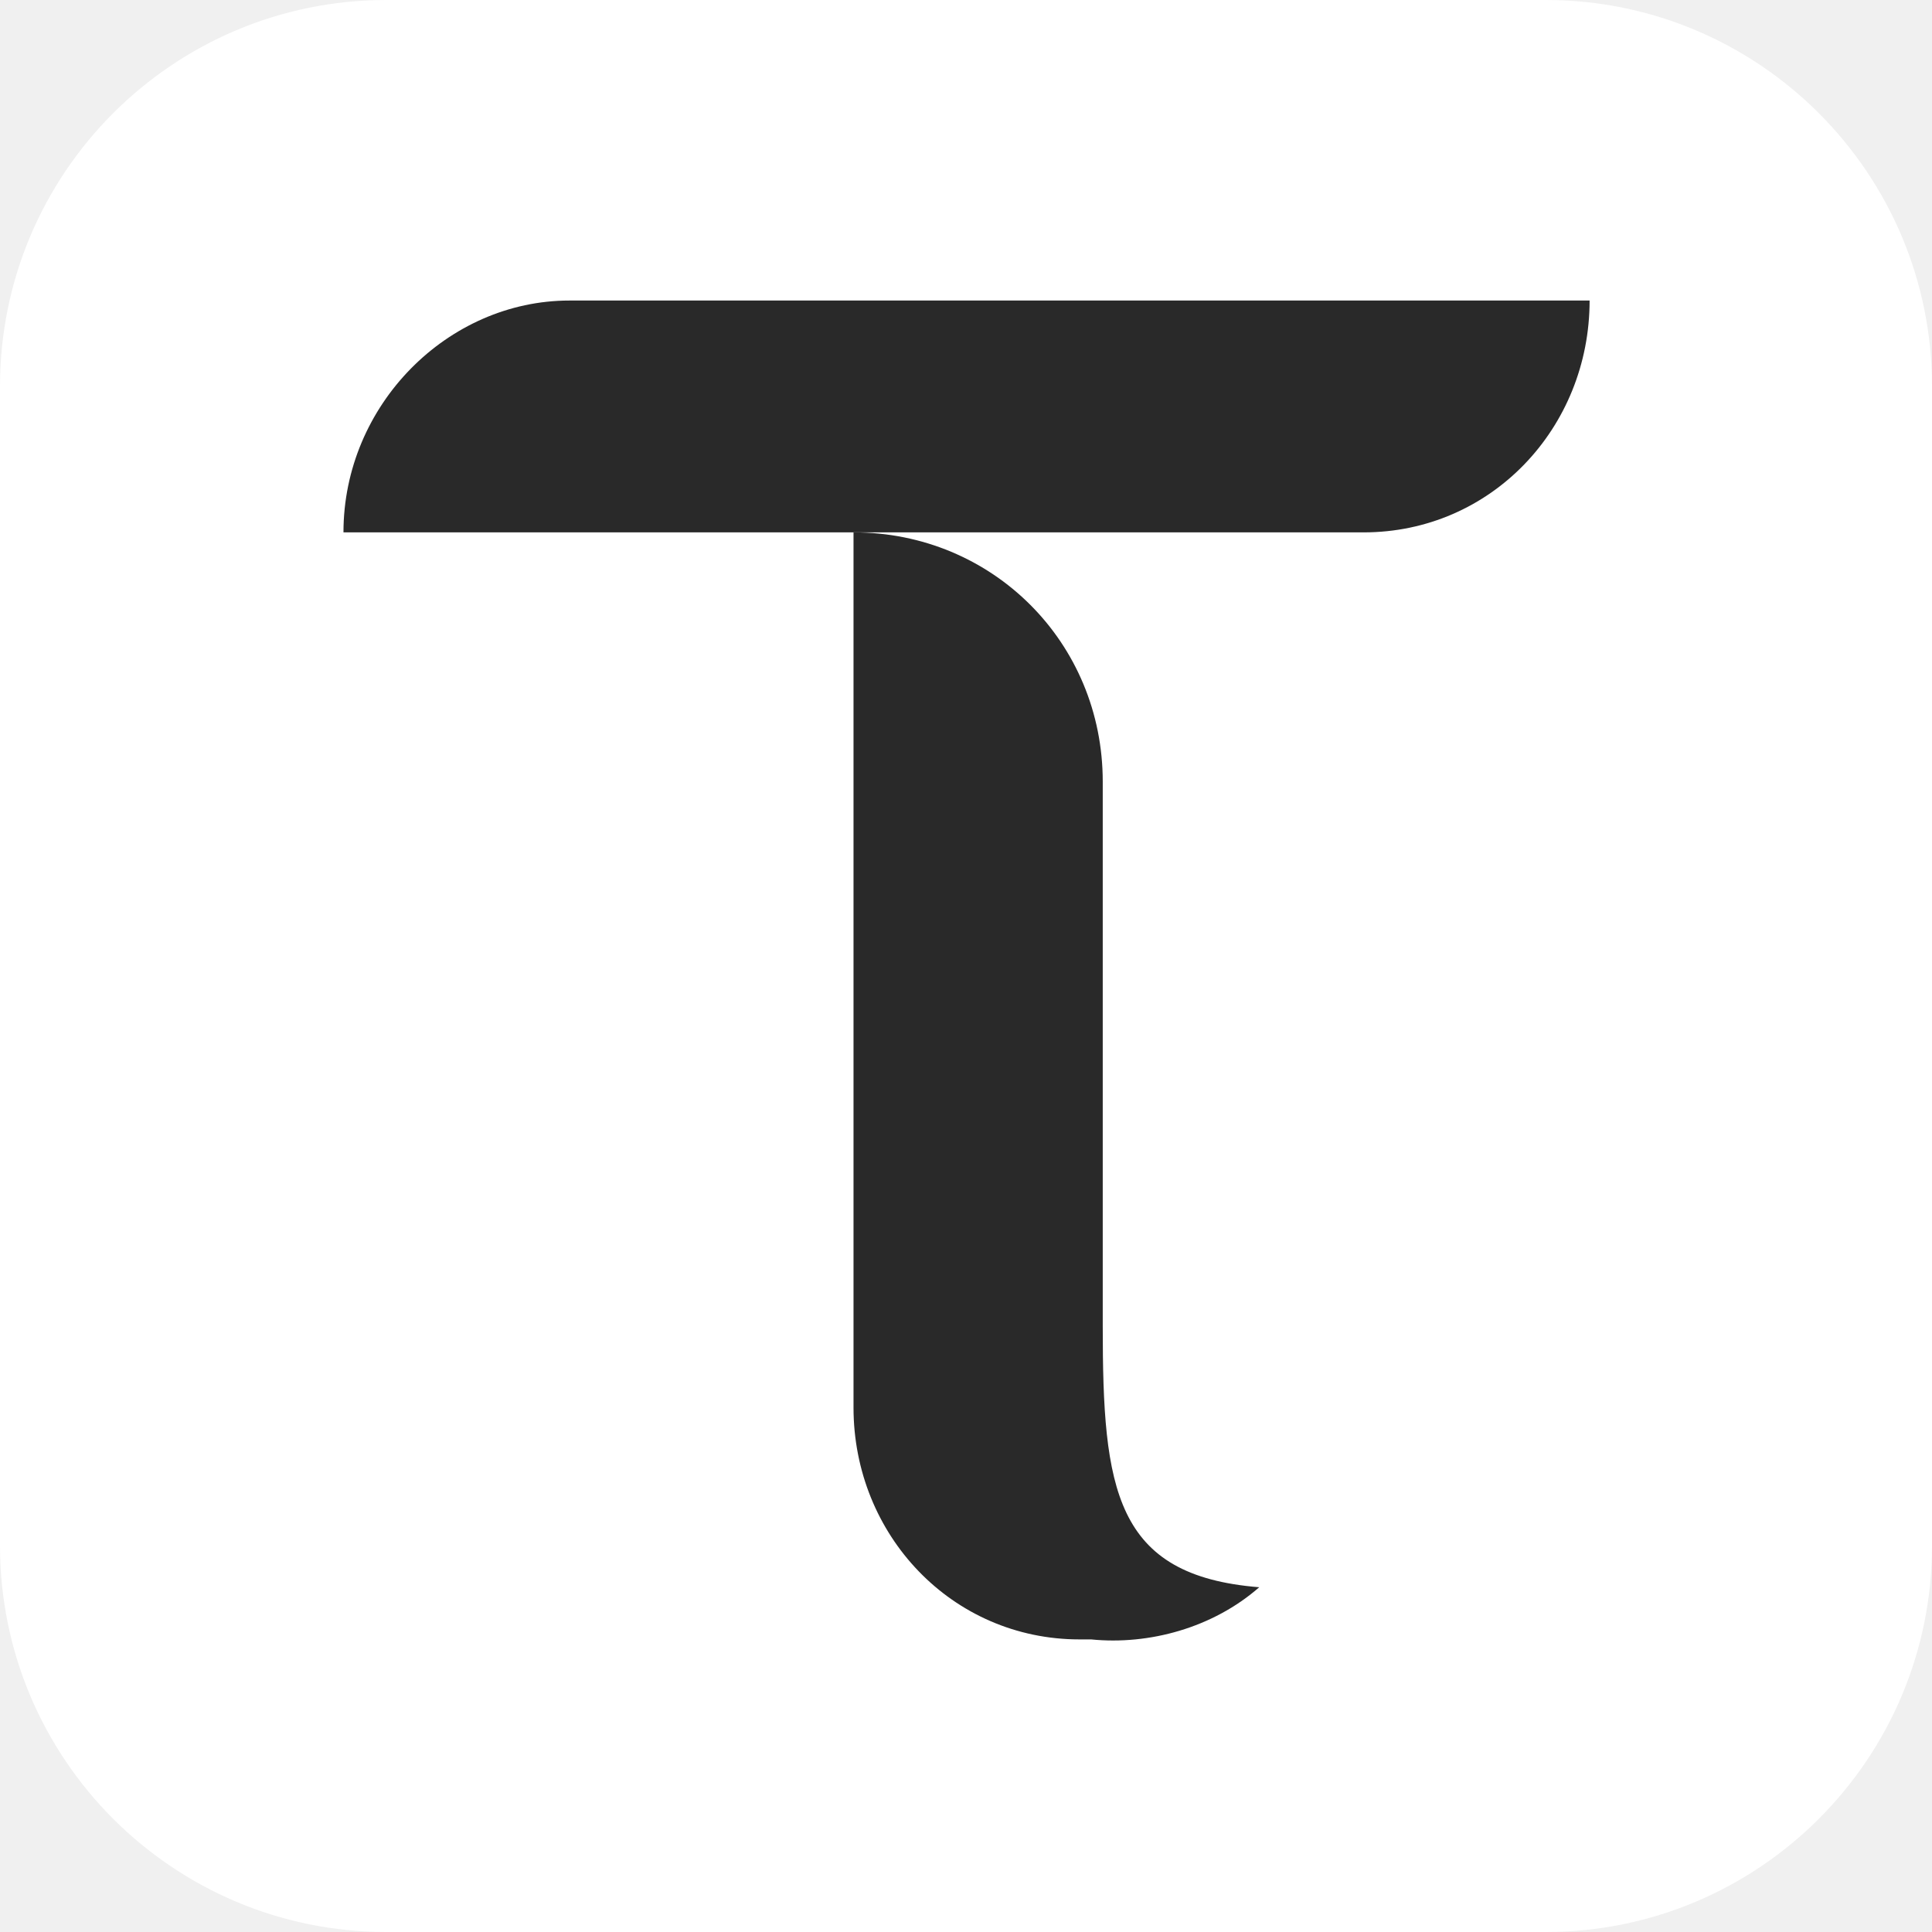
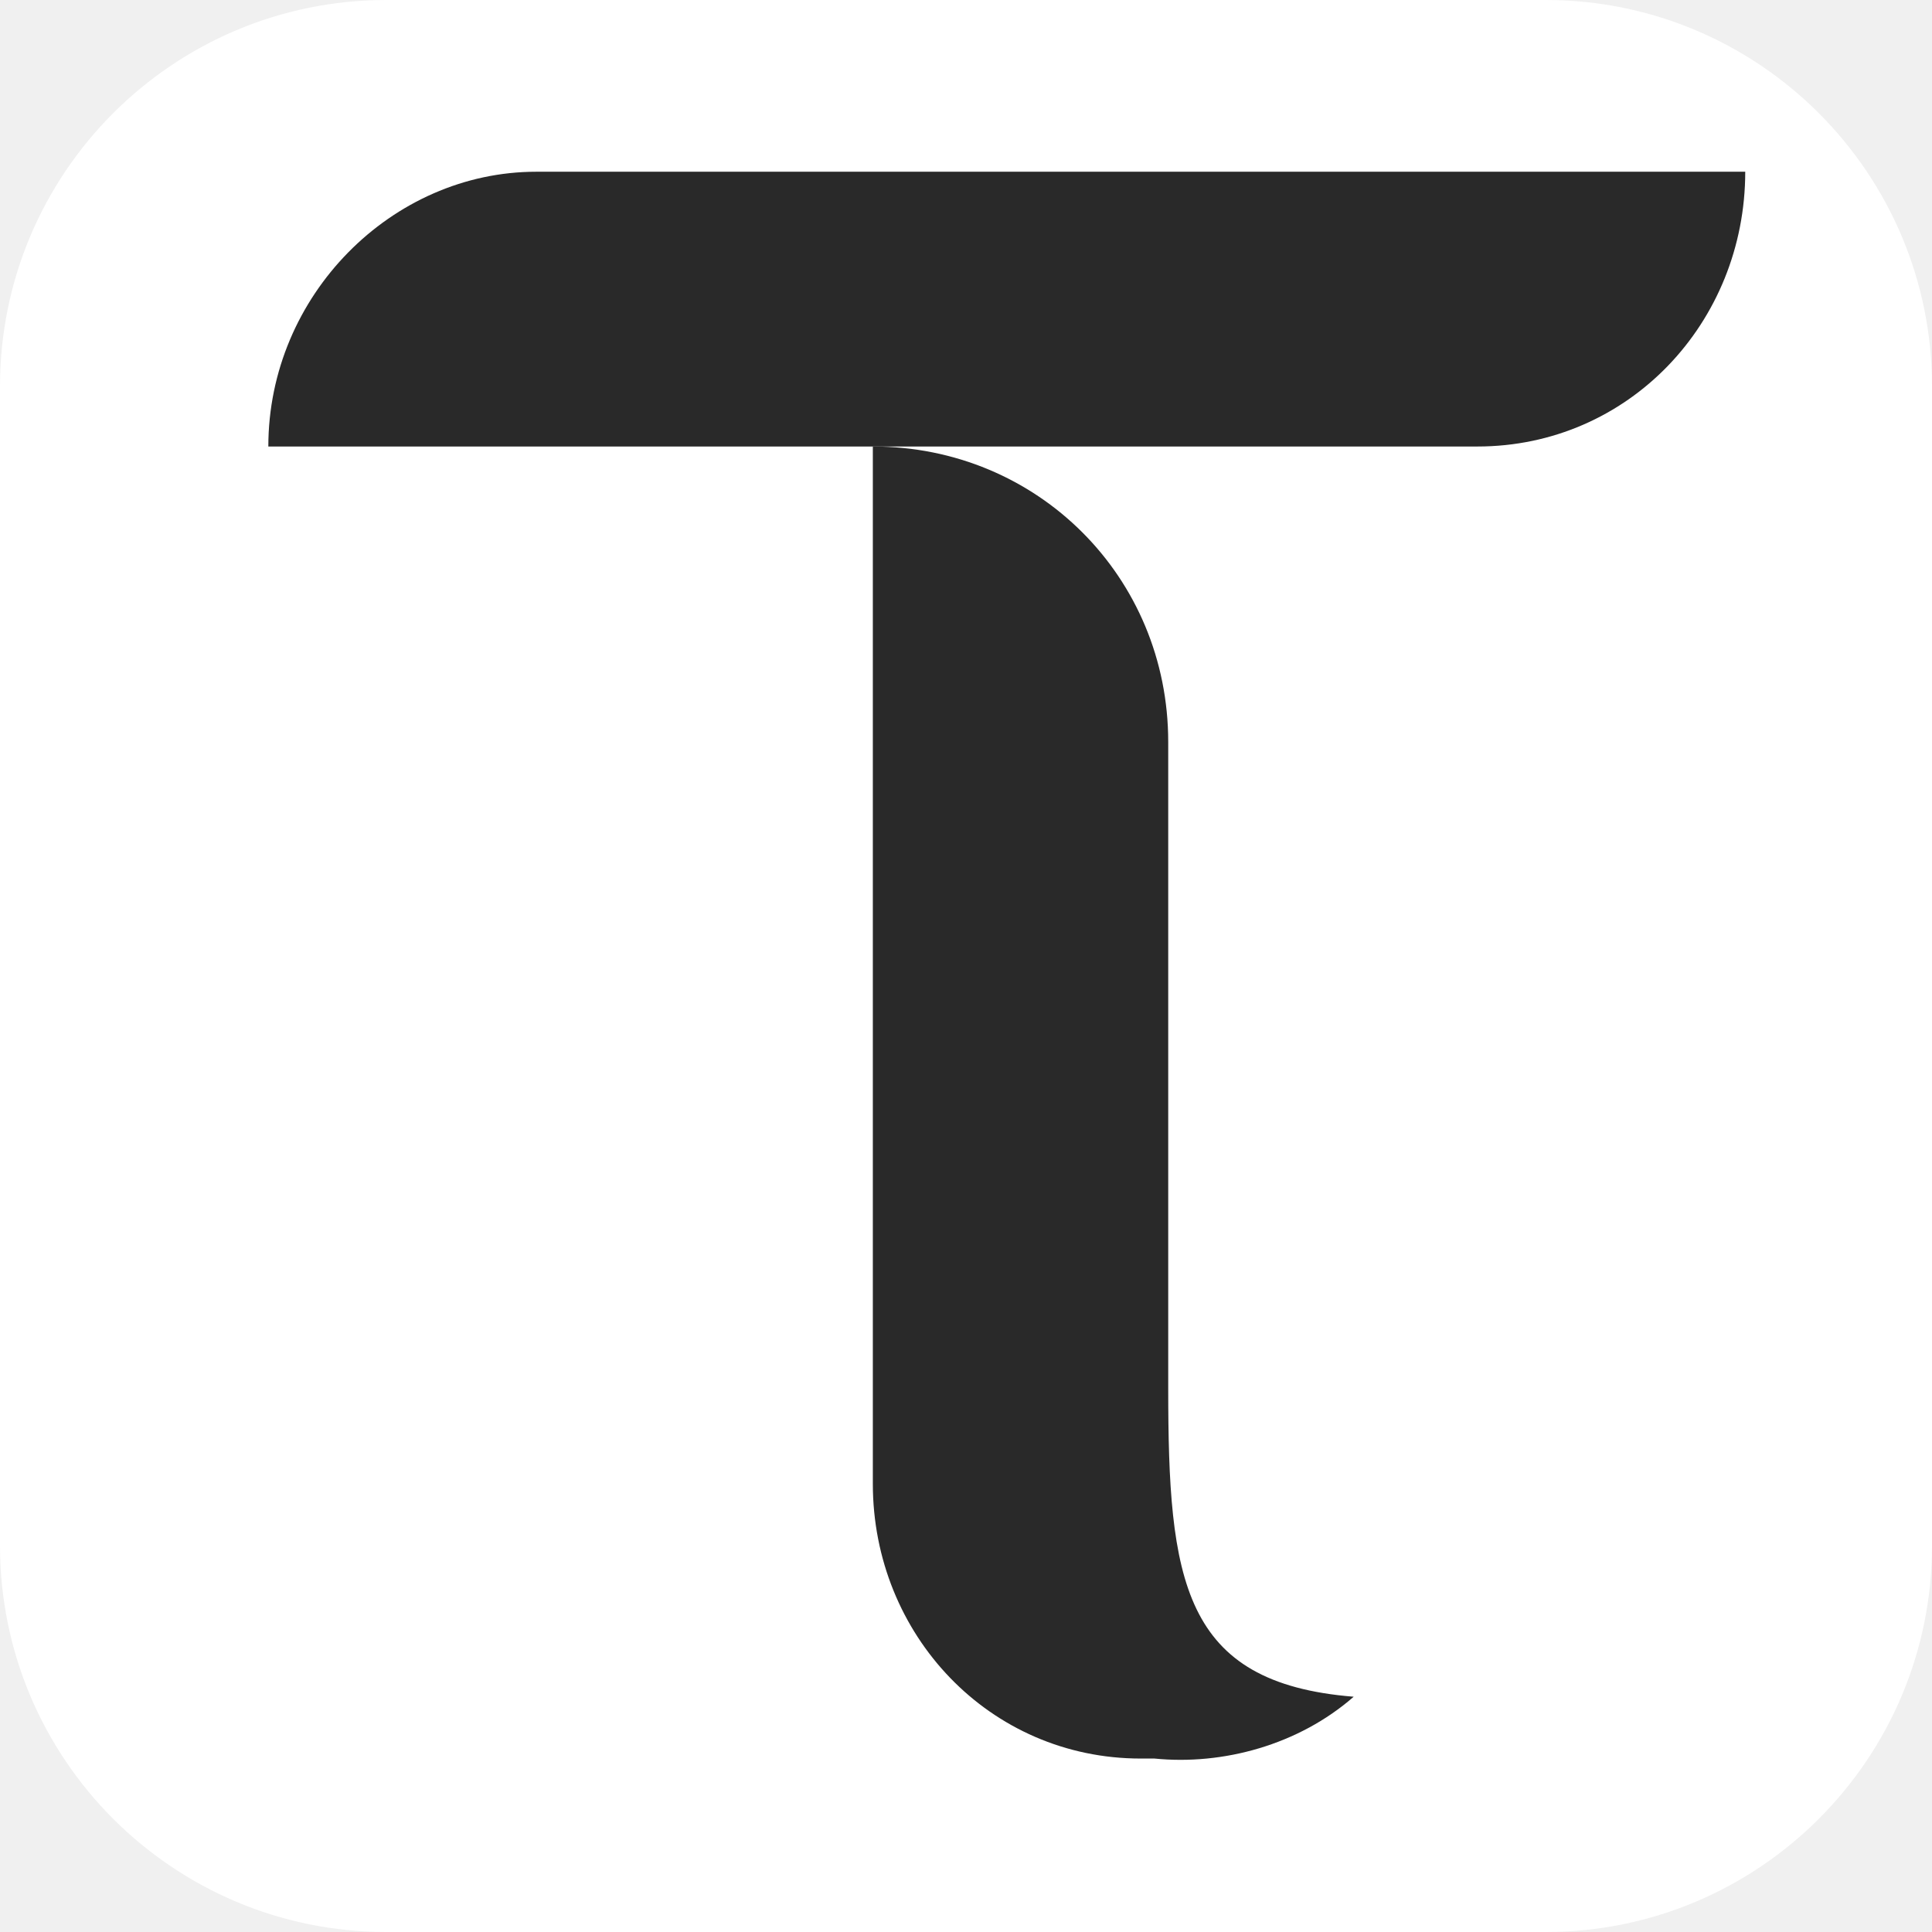
<svg xmlns="http://www.w3.org/2000/svg" viewBox="0 0 180 180">
  <rect width="180" height="180" rx="36" fill="#fff" />
-   <g transform="translate(32 28) scale(5.4)">
+   <g transform="translate(25 16) scale(6.4)">
    <style type="text/css">
	.st0{fill:#292929;}
</style>
    <path class="st0" d="M13.1,17.7V8.3c0-2.4-1.9-4.3-4.3-4.3v15.1c0,2.2,1.7,4,3.9,4c0.1,0,0.1,0,0.2,0c1,0.1,2.1-0.2,2.9-0.9  C13.3,22,13.1,20.5,13.1,17.7L13.1,17.7z" />
    <path class="st0" d="M3.9,0C1.8,0,0,1.8,0,4h17.6c2.2,0,3.9-1.8,3.9-4C21.6,0,3.9,0,3.9,0z" />
  </g>
</svg>
